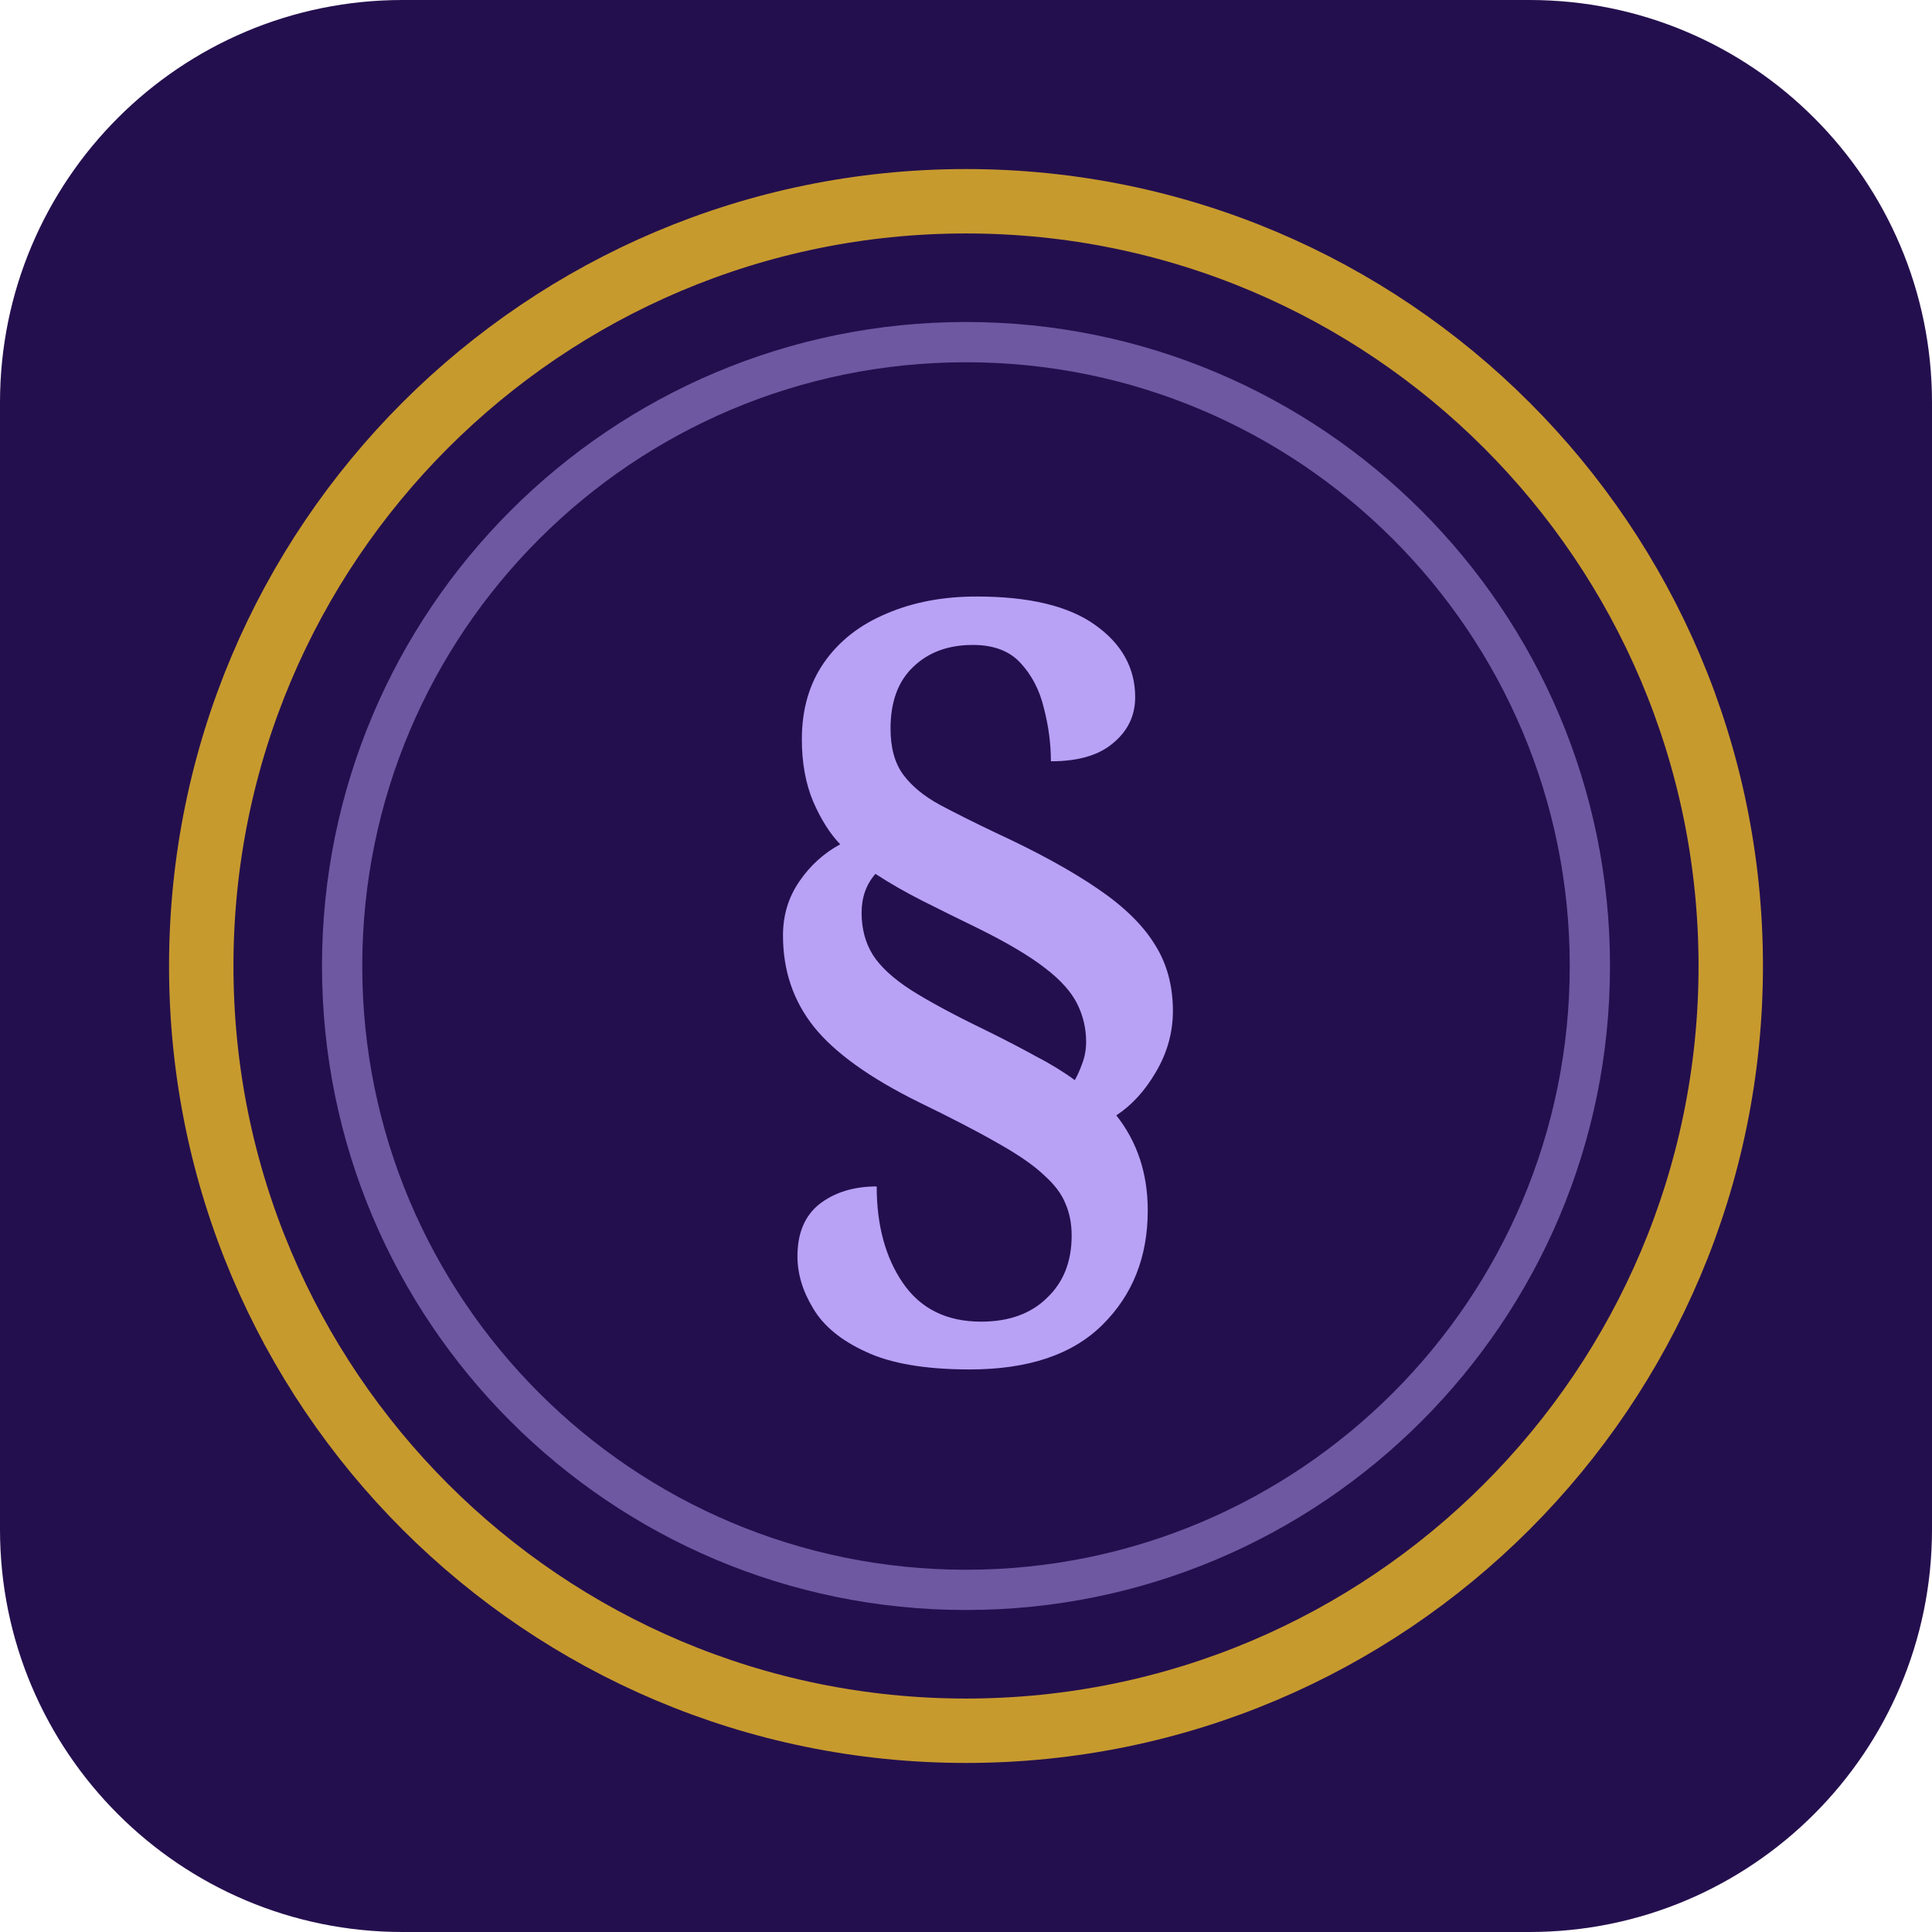
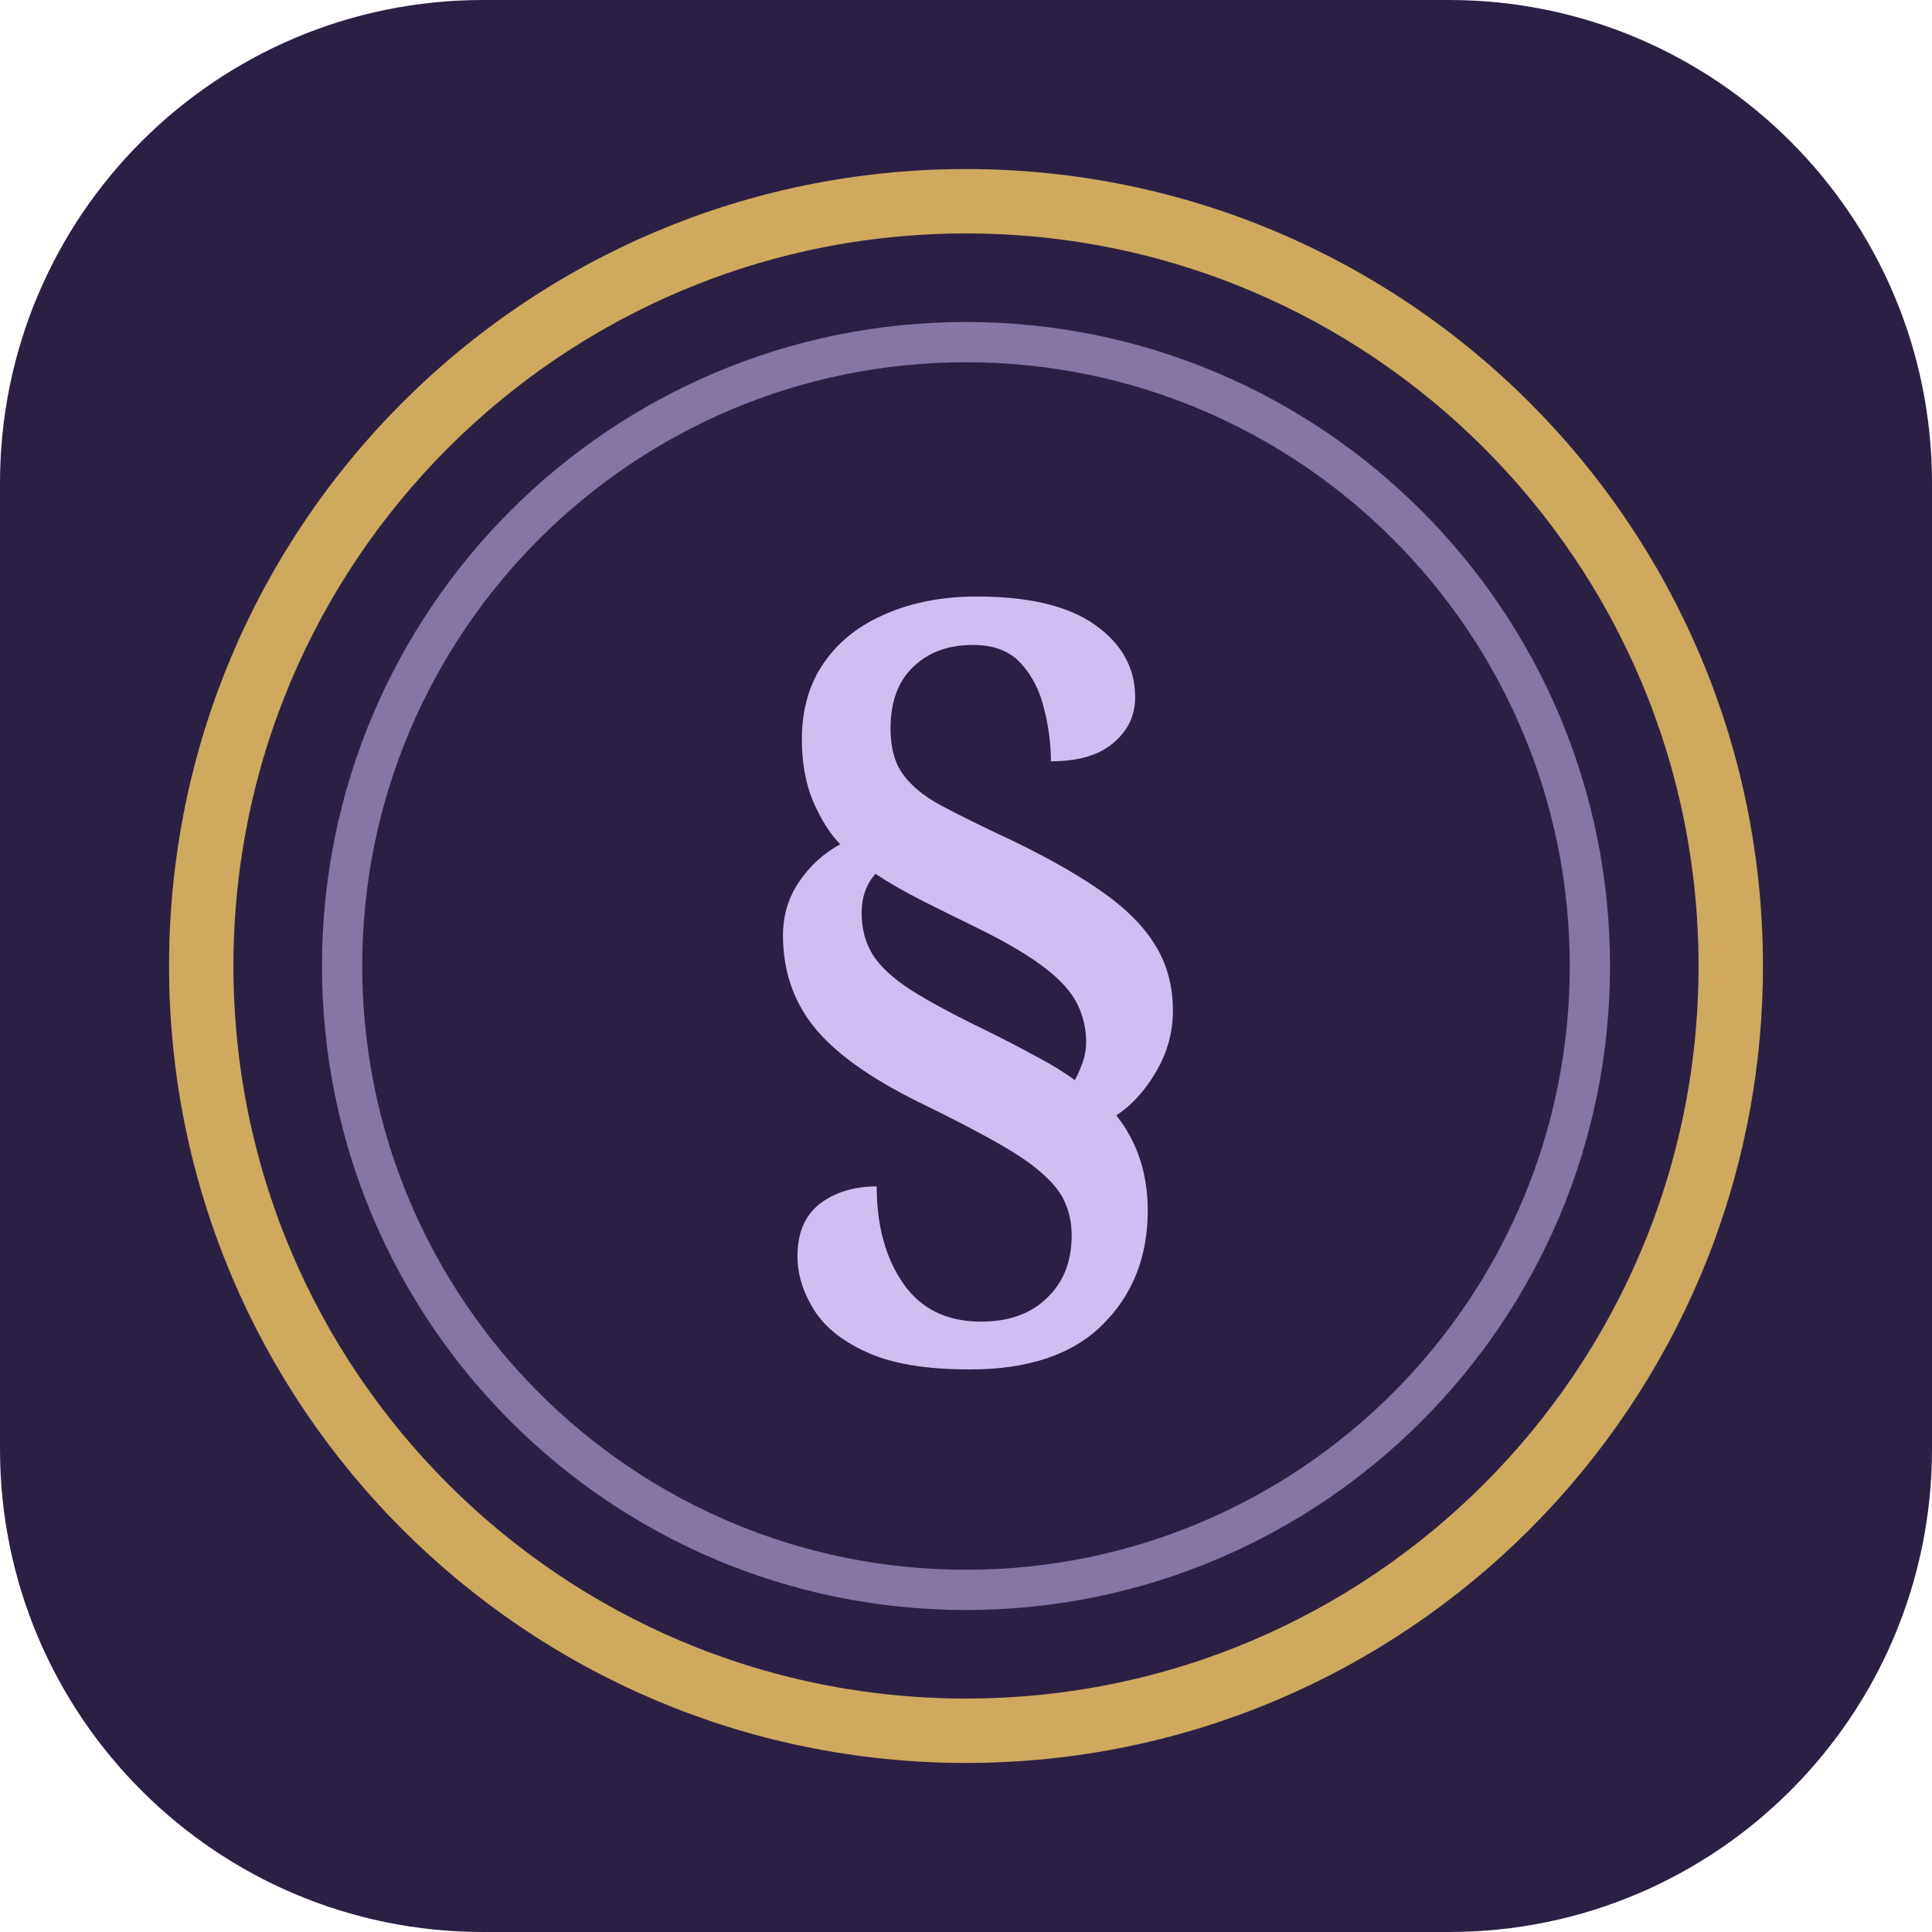
<svg xmlns="http://www.w3.org/2000/svg" viewBox="0 0 48 48">
-   <rect width="48" height="48" rx="10" fill="#240f4e" />
-   <circle cx="24" cy="24" r="19" fill="none" stroke="#c79a2e" stroke-width="1.6" />
-   <circle cx="24" cy="24" r="15.5" fill="none" stroke="#b7a2f6" stroke-width="1" opacity=".5" />
-   <text x="24" y="24" text-anchor="middle" dominant-baseline="central" dy="-1" fill="#b7a2f6" font-family="Georgia,serif" font-size="22" font-weight="600">§</text>
+   <rect width="48" height="48" rx="12" fill="#2b2044" />
+   <circle cx="24" cy="24" r="19" fill="none" stroke="#cfa95e" stroke-width="1.6" />
+   <circle cx="24" cy="24" r="15.5" fill="none" stroke="#d0bdf1" stroke-width="1" opacity=".55" />
+   <text x="24" y="24" text-anchor="middle" dominant-baseline="central" dy="-1" fill="#d0bdf1" font-family="Georgia,serif" font-size="22" font-weight="600">§</text>
</svg>
